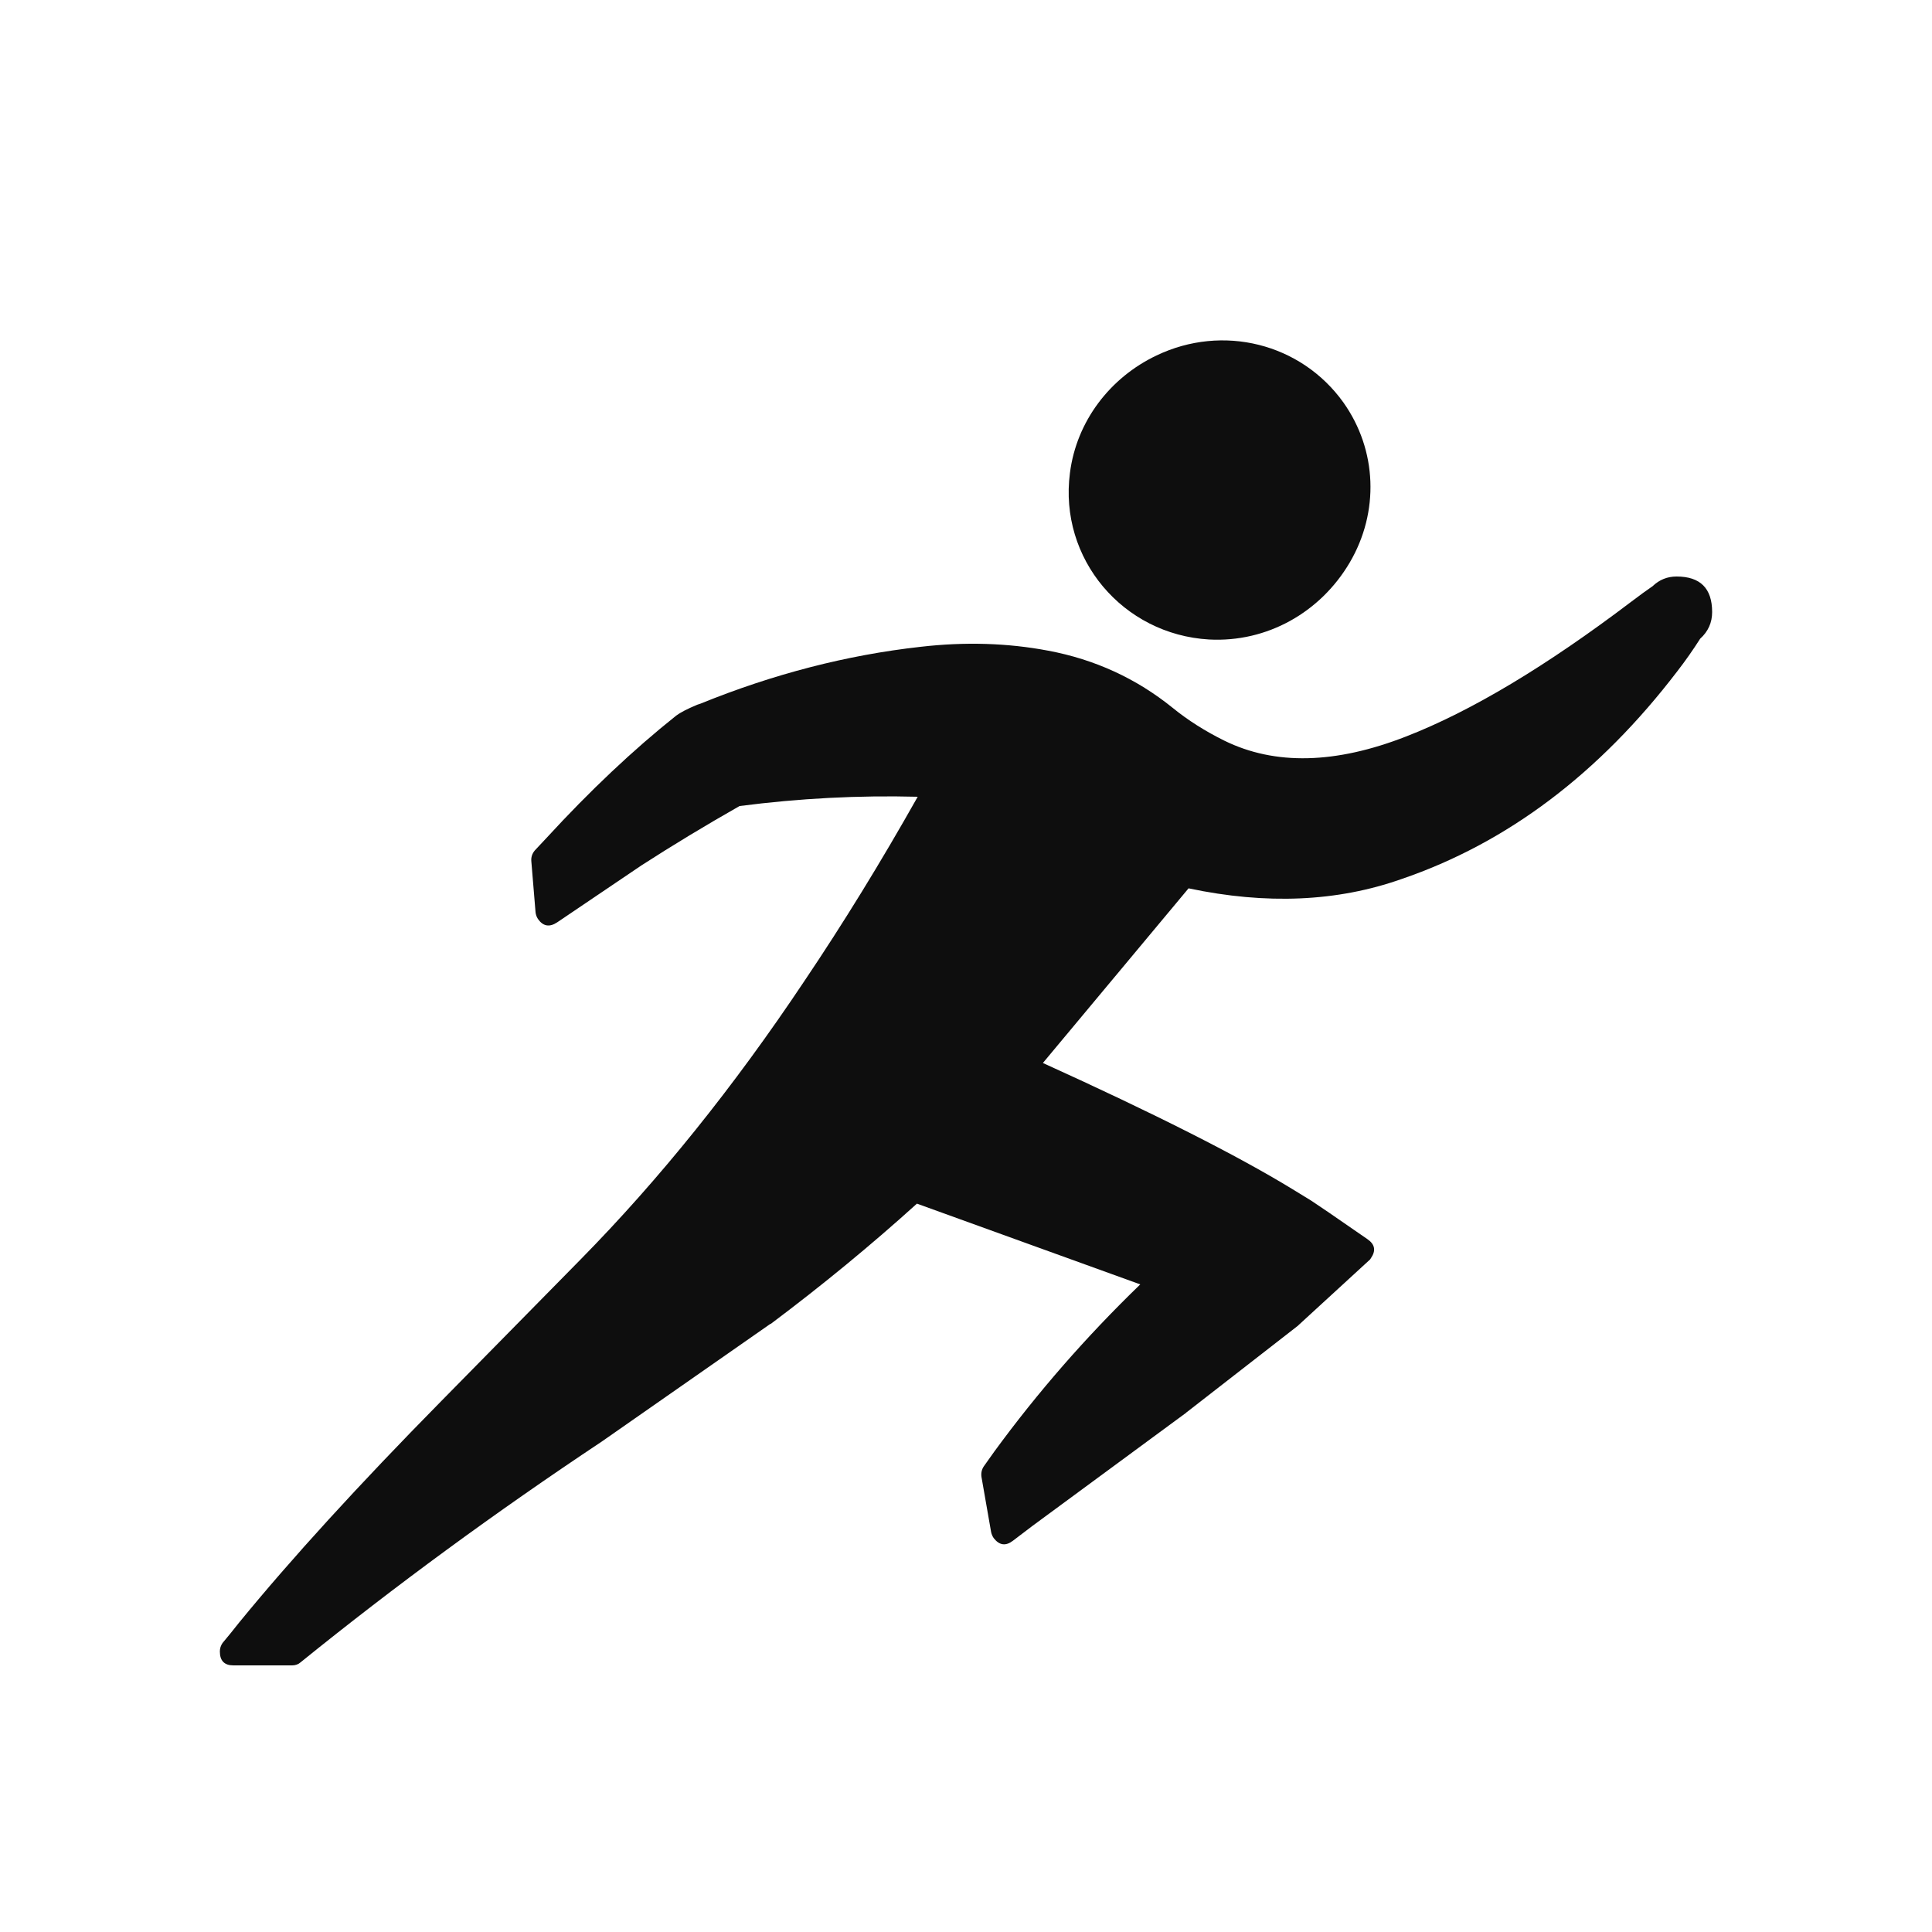
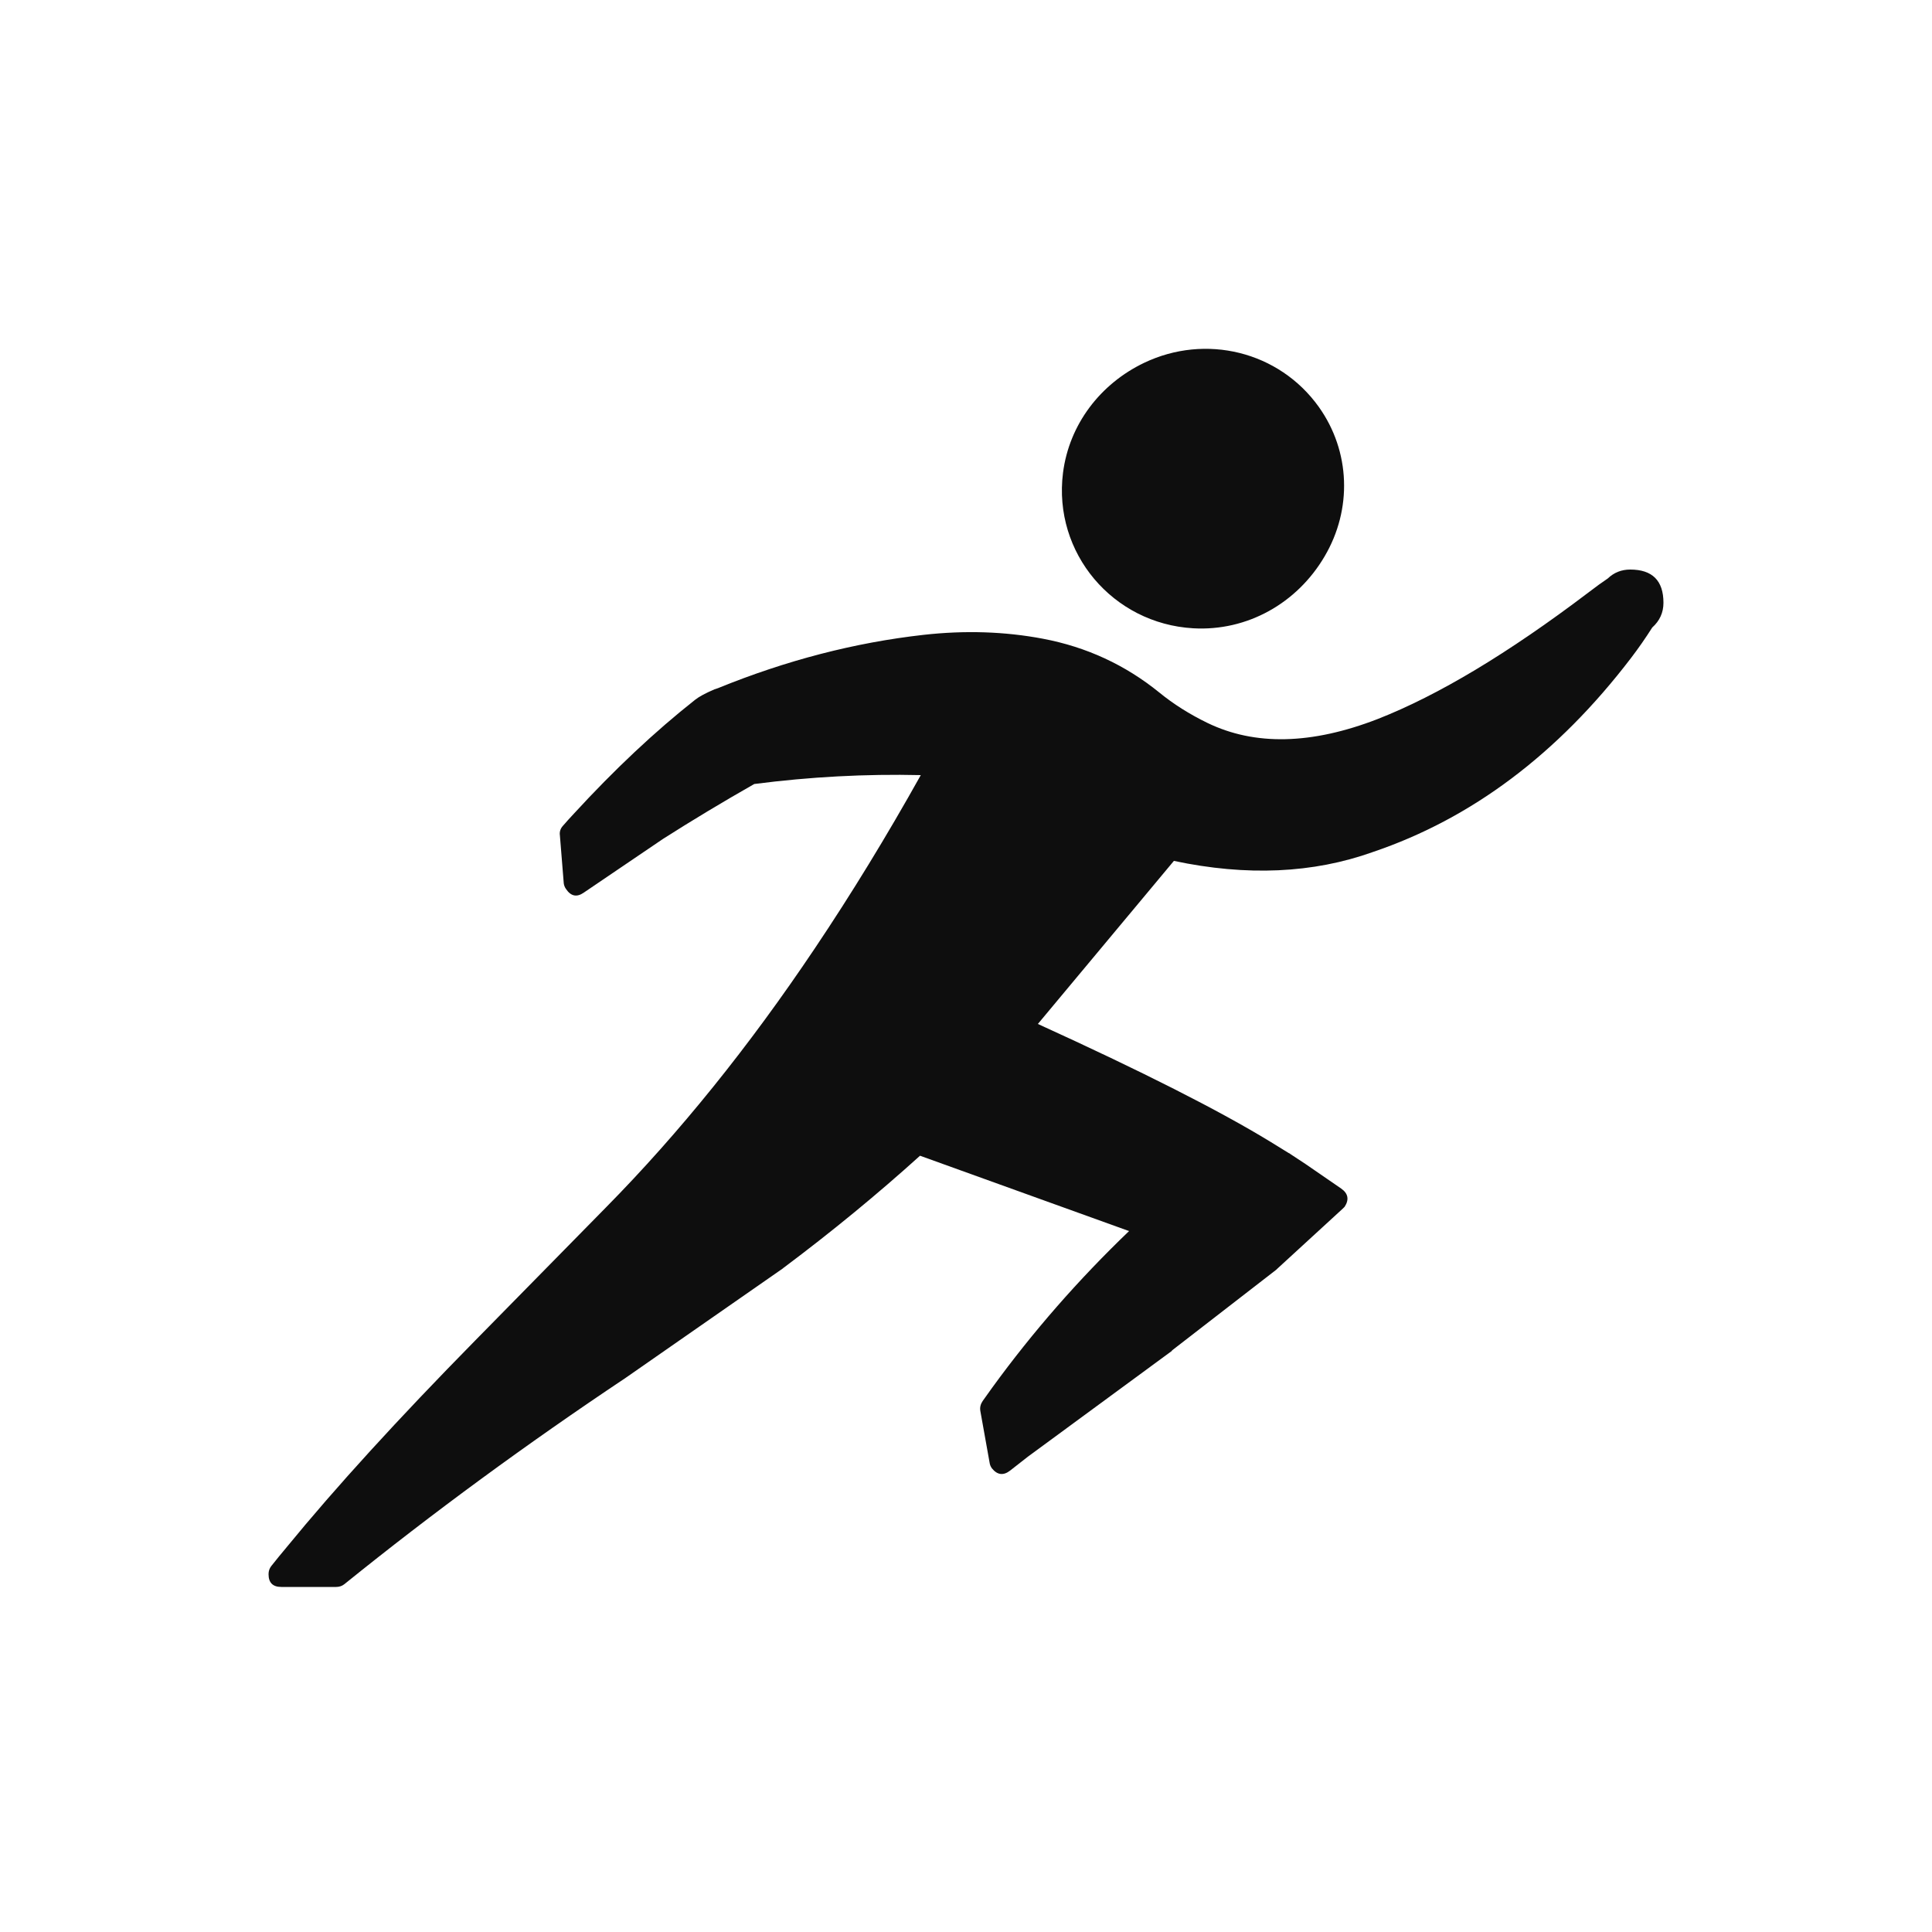
<svg xmlns="http://www.w3.org/2000/svg" width="50" height="50" viewBox="0 0 50 50" fill="none">
-   <path d="M44.31 15.84Q44.31 16.25 44 16.53Q43.72 16.97 43.41 17.37Q40.37 21.35 36.27 22.75Q33.78 23.63 30.76 22.99L26.99 27.51Q31.31 29.47 33.44 30.77L33.93 31.07Q33.96 31.09 33.99 31.11L34.39 31.38L35.39 32.07Q35.68 32.27 35.48 32.56Q35.46 32.6 35.43 32.62L33.61 34.29Q33.6 34.3 33.59 34.31L30.71 36.55Q30.7 36.55 30.7 36.56L26.72 39.49L26.22 39.87Q25.94 40.09 25.72 39.81Q25.67 39.74 25.65 39.65L25.4 38.22Q25.38 38.07 25.46 37.95Q25.59 37.77 25.73 37.57Q27.41 35.27 29.51 33.24L23.73 31.15Q21.95 32.76 19.95 34.26Q19.94 34.26 19.94 34.26L15.57 37.31Q11.45 40.05 7.78 43.02Q7.69 43.1 7.56 43.1H6.04Q5.69 43.1 5.69 42.74Q5.69 42.62 5.76 42.52Q5.97 42.27 6.19 41.99Q8.21 39.52 11.41 36.27L15.03 32.59Q18.08 29.49 20.81 25.4Q22.32 23.16 23.75 20.62Q21.46 20.56 19.14 20.86Q17.82 21.61 16.61 22.39L16.61 22.39L14.42 23.87Q14.12 24.07 13.92 23.78Q13.87 23.7 13.86 23.61L13.75 22.28Q13.74 22.13 13.84 22.01Q13.98 21.86 14.14 21.69Q15.83 19.85 17.5 18.52Q17.66 18.4 18.04 18.24L18.13 18.21Q20.96 17.06 23.82 16.74Q25.55 16.54 27.13 16.84Q28.94 17.18 30.35 18.32Q30.94 18.8 31.69 19.17Q33.65 20.13 36.39 19.06Q38.91 18.08 42.22 15.57Q42.55 15.32 42.77 15.17Q43.03 14.92 43.39 14.92Q44.31 14.92 44.31 15.84ZM29.93 9.2C31.64 8.38 33.67 8.88 34.77 10.42C35.64 11.65 35.7 13.25 34.93 14.56C34.17 15.85 32.79 16.63 31.29 16.55C29.06 16.42 27.4 14.46 27.69 12.24C27.86 10.9 28.73 9.77 29.93 9.2Z" fill="#0E0E0E" />
+   <path d="M43.05 15.6Q43.05 15.98 42.76 16.24Q42.5 16.65 42.21 17.03Q39.37 20.75 35.53 22.05Q33.21 22.88 30.38 22.28L26.86 26.5Q30.9 28.34 32.88 29.55L33.35 29.84Q33.38 29.85 33.4 29.87L33.78 30.12L34.71 30.76Q34.98 30.95 34.8 31.23Q34.77 31.26 34.75 31.28L33.05 32.84Q33.04 32.85 33.03 32.86L30.33 34.95Q30.33 34.95 30.33 34.96L26.6 37.7L26.14 38.06Q25.88 38.26 25.67 38Q25.62 37.93 25.61 37.85L25.37 36.51Q25.35 36.38 25.43 36.26Q25.55 36.09 25.68 35.91Q27.25 33.75 29.22 31.86L23.81 29.91Q22.15 31.41 20.28 32.81Q20.27 32.81 20.27 32.82L16.19 35.66Q12.34 38.23 8.91 41Q8.82 41.07 8.7 41.07H7.28Q6.95 41.07 6.95 40.74Q6.95 40.62 7.02 40.53Q7.21 40.29 7.42 40.04Q9.31 37.73 12.3 34.69L15.68 31.25Q18.53 28.36 21.09 24.54Q22.5 22.44 23.83 20.06Q21.69 20.01 19.52 20.29Q18.29 20.99 17.16 21.71L17.16 21.71L15.11 23.1Q14.84 23.29 14.65 23.01Q14.6 22.94 14.59 22.86L14.49 21.62Q14.47 21.48 14.57 21.37Q14.7 21.22 14.85 21.06Q16.43 19.34 17.99 18.11Q18.14 17.99 18.49 17.84L18.58 17.81Q21.23 16.73 23.9 16.43Q25.51 16.25 26.99 16.53Q28.68 16.85 30 17.92Q30.55 18.37 31.25 18.71Q33.09 19.6 35.65 18.61Q38 17.69 41.1 15.34Q41.4 15.11 41.61 14.97Q41.85 14.74 42.19 14.74Q43.05 14.74 43.05 15.6ZM29.61 9.39C31.2 8.63 33.1 9.09 34.13 10.53C34.95 11.68 35 13.18 34.28 14.4C33.57 15.61 32.28 16.34 30.88 16.26C28.8 16.14 27.25 14.31 27.51 12.24C27.67 10.98 28.48 9.93 29.61 9.39Z" fill="#0E0E0E" />
</svg>
